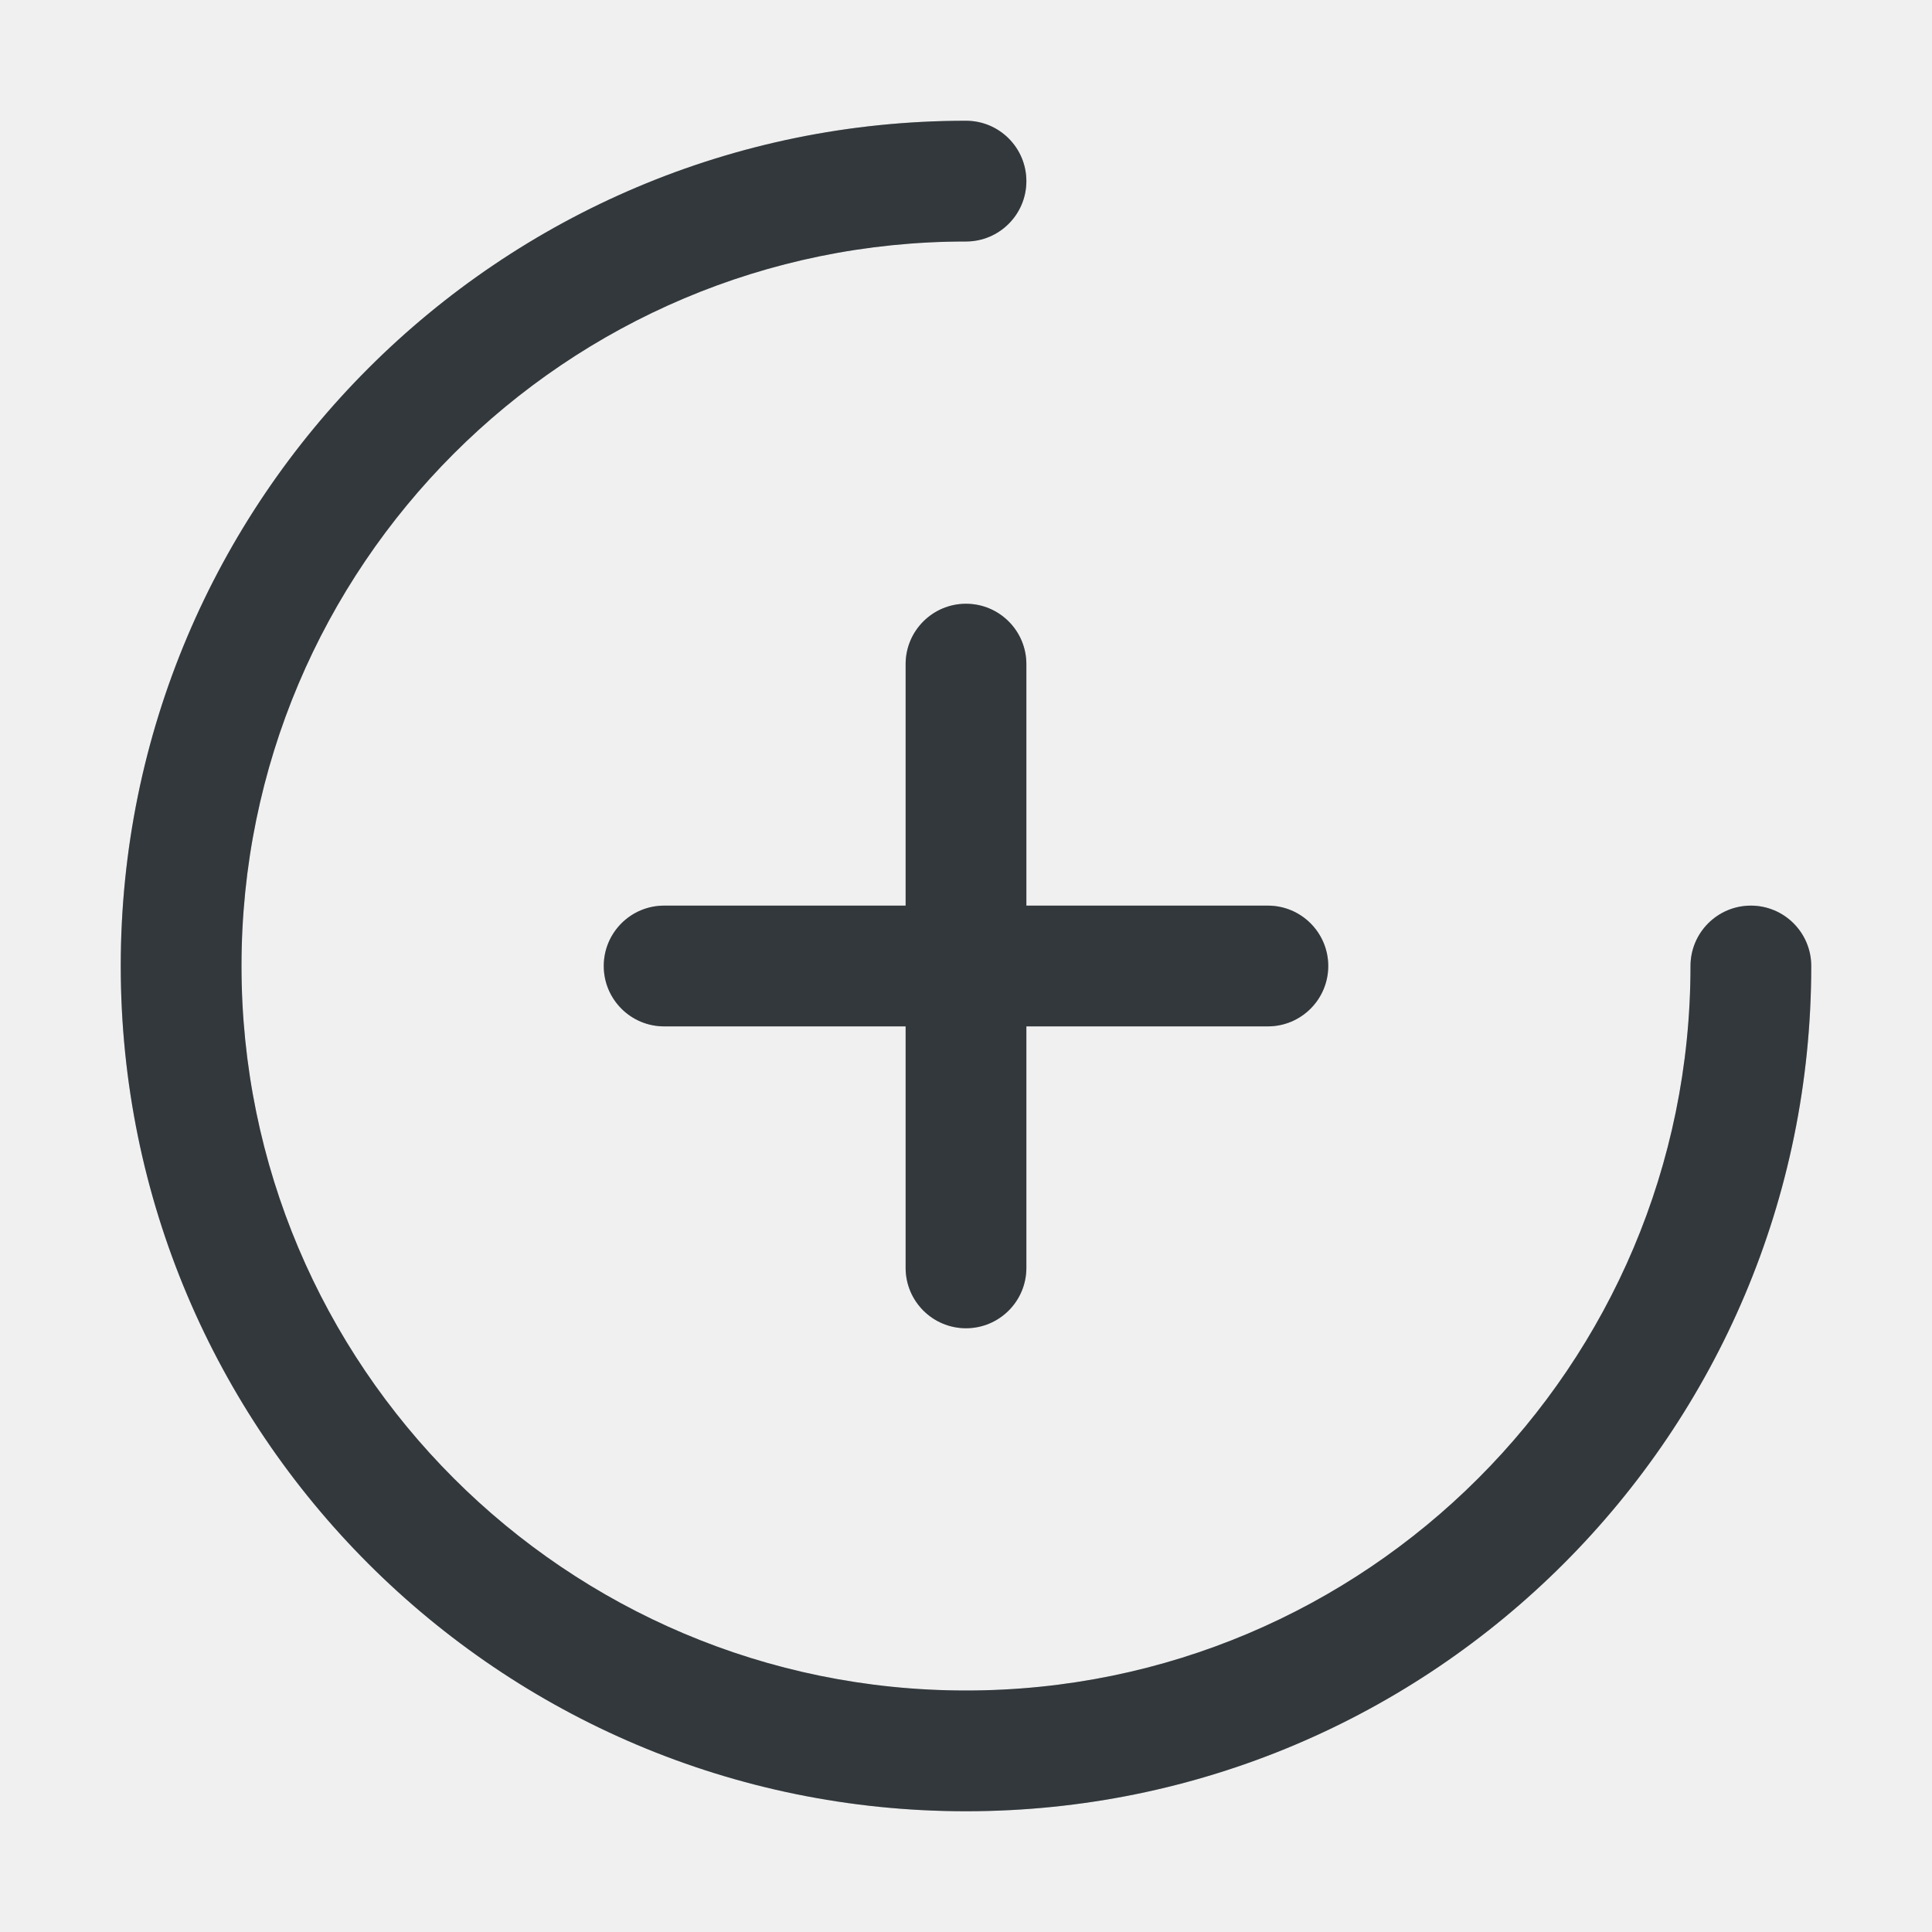
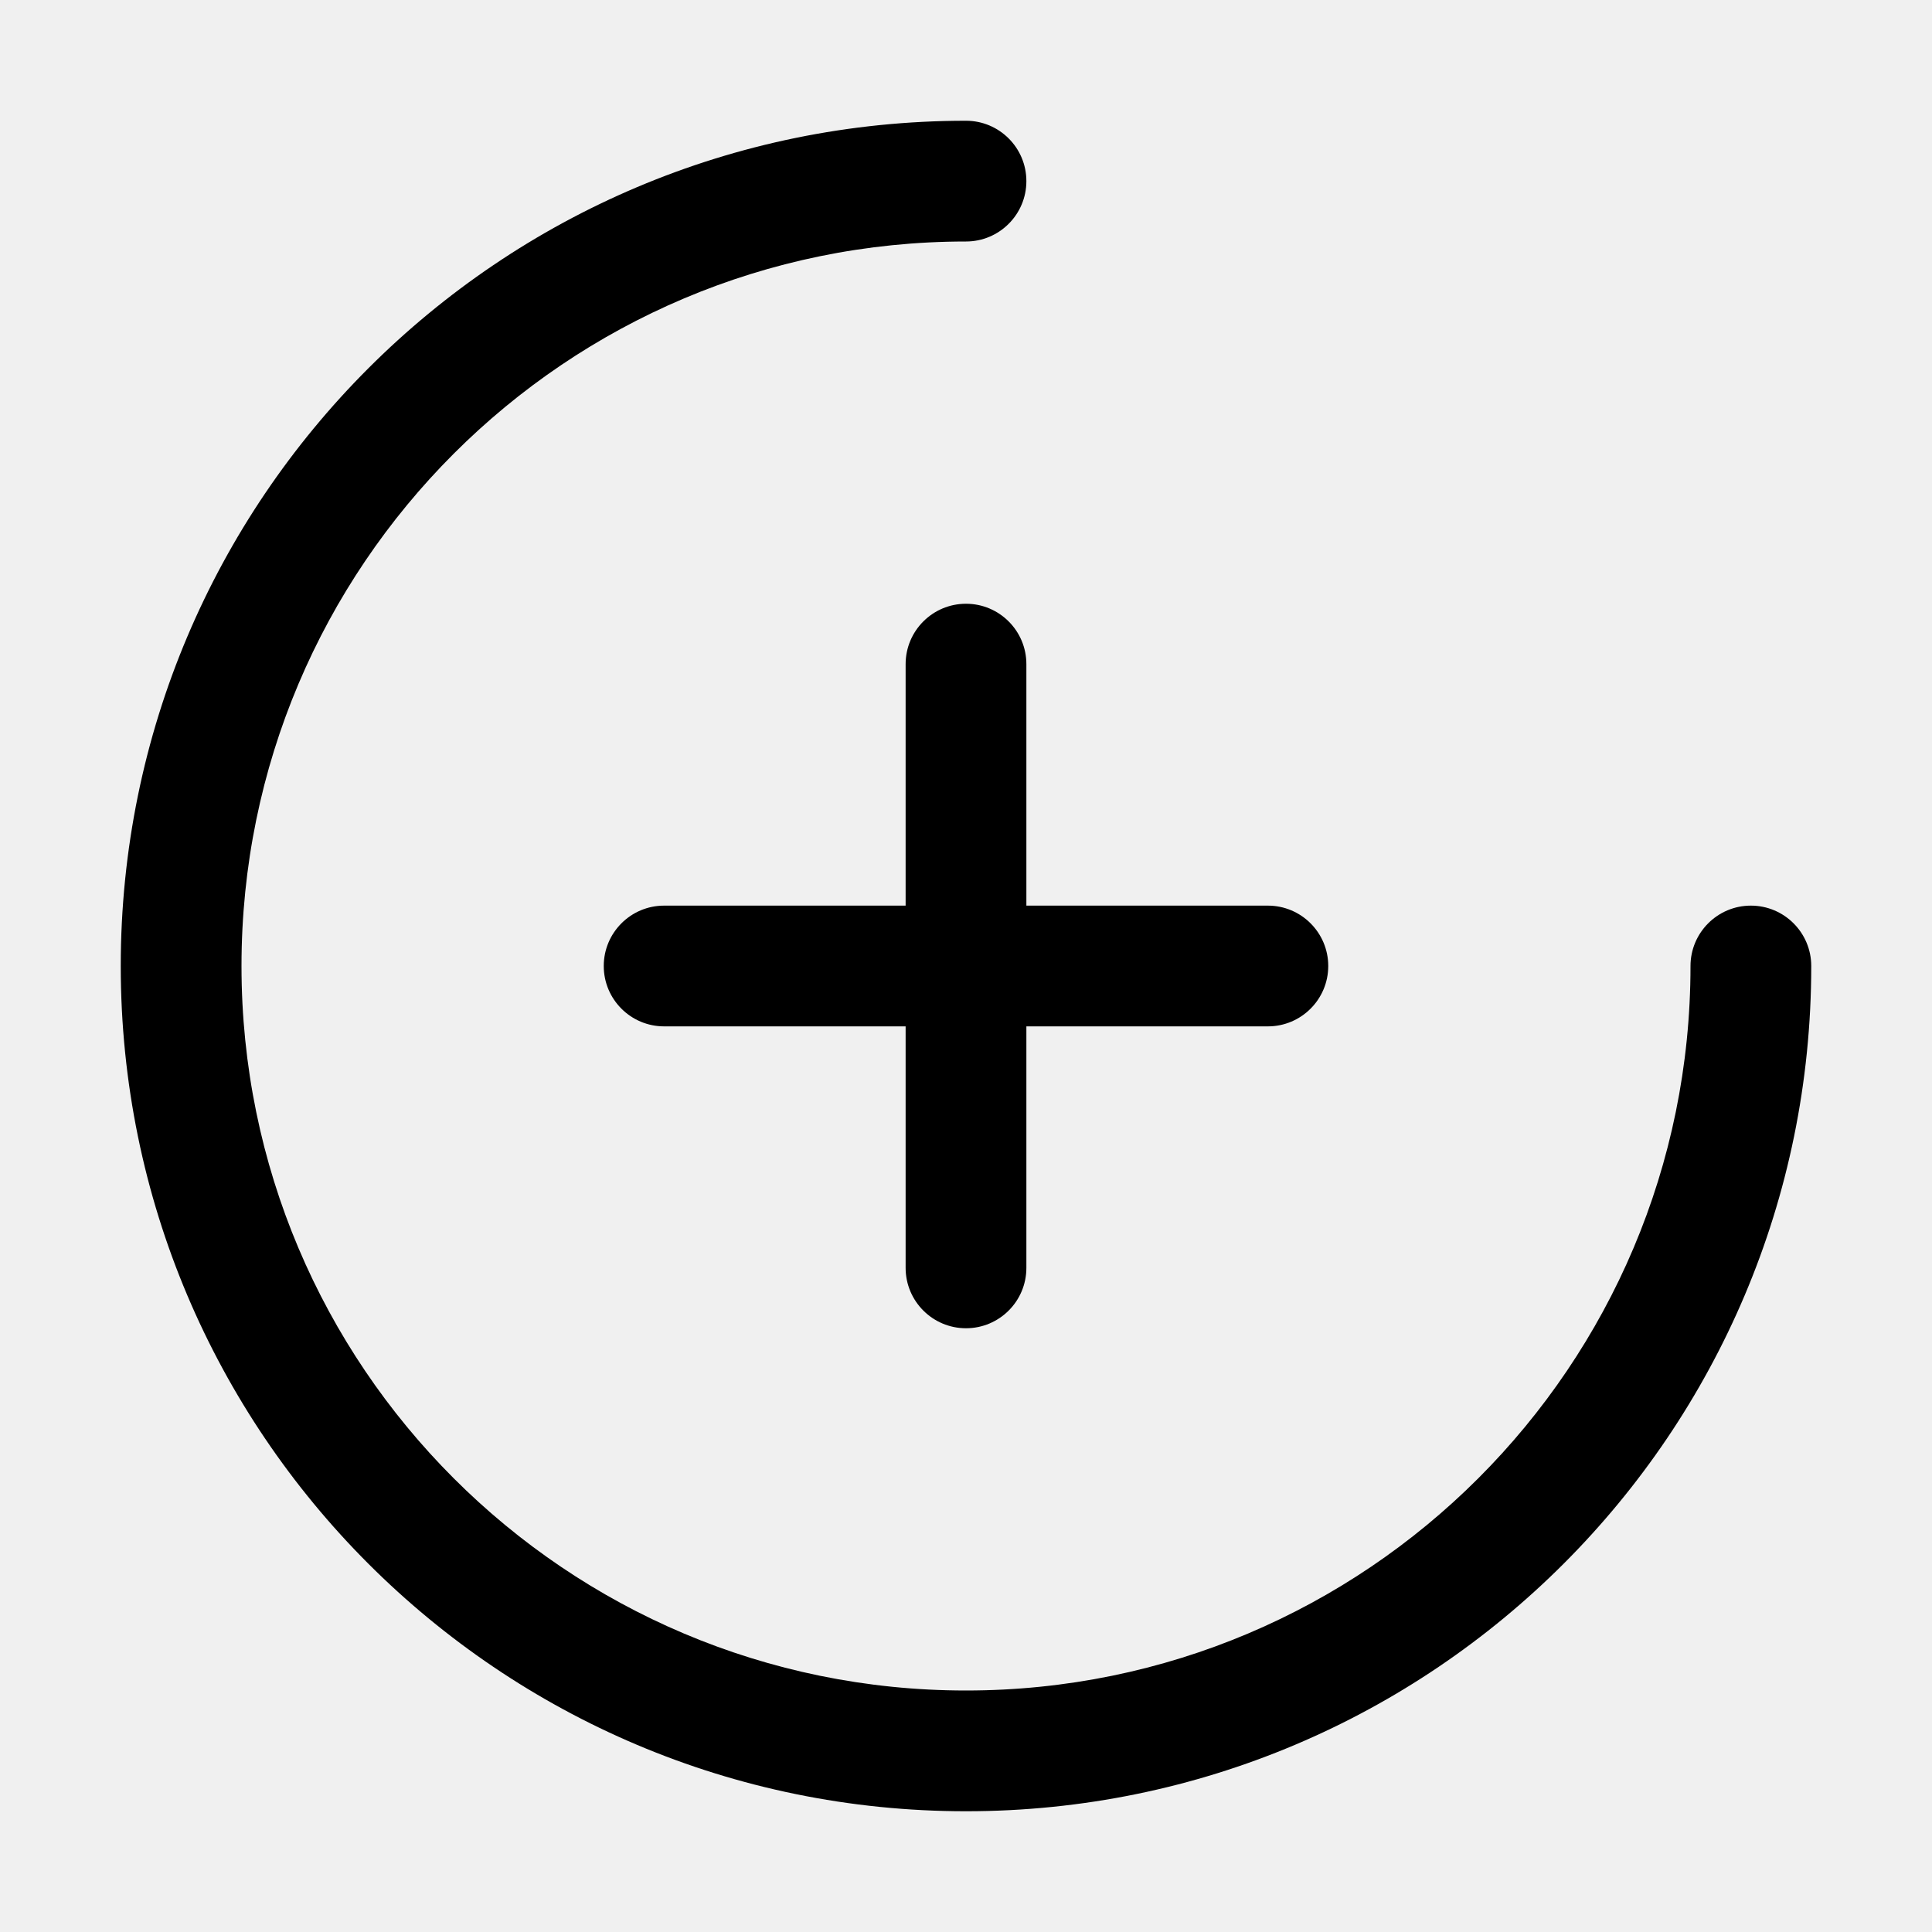
- <svg xmlns="http://www.w3.org/2000/svg" xmlns:xlink="http://www.w3.org/1999/xlink" width="32px" height="32px" viewBox="0 0 32 32" version="1.1">
-   <defs>
-     <path d="M13,15 L9,15 C8.448,15 8,14.552 8,14 C8,13.448 8.448,13 9,13 L13,13 L13,9 C13,8.448 13.448,8 14,8 C14.552,8 15,8.448 15,9 L15,13 L19,13 C19.552,13 20,13.448 20,14 C20,14.552 19.552,15 19,15 L15,15 L15,19 C15,19.552 14.552,20 14,20 C13.448,20 13,19.552 13,19 L13,15 Z M14,0 C14.552,0 15,0.448 15,1 C15,1.552 14.552,2 14,2 C7.373,2 2,7.373 2,14 C2,20.627 7.373,26 14,26 C20.627,26 26,20.627 26,14 C26,13.448 26.448,13 27,13 C27.552,13 28,13.448 28,14 C28,21.732 21.732,28 14,28 C6.268,28 0,21.732 0,14 C0,6.268 6.268,0 14,0 Z" id="path-1" />
-   </defs>
-   <g id="icon/primary/inactive/aplicação" stroke="none" stroke-width="1" fill="none" fill-rule="evenodd">
-     <rect fill="#FFFFFF" opacity="0" x="0" y="0" width="32" height="32" />
-     <g id="color/moon-900" transform="translate(2, 2)">
-       <mask id="mask-2" fill="white">
-         <use xlink:href="#path-1" />
-       </mask>
-       <use id="Mask" fill="#C5C5C5" fill-rule="nonzero" xlink:href="#path-1" />
-       <g mask="url(#mask-2)" fill="#32383C" id="Rectangle">
-         <g transform="translate(-2, -2)">
-           <rect x="0" y="0" width="32" height="32" />
-         </g>
-       </g>
-     </g>
+ <svg xmlns="http://www.w3.org/2000/svg" width="32" height="32" viewBox="0 0 32 32">
+   <g transform="translate(2, 2)">
+     <path d="M13,15 L9,15 C8.448,15 8,14.552 8,14 C8,13.448 8.448,13 9,13 L13,13 L13,9 C13,8.448 13.448,8 14,8 C14.552,8 15,8.448 15,9 L15,13 L19,13 C19.552,13 20,13.448 20,14 C20,14.552 19.552,15 19,15 L15,15 L15,19 C15,19.552 14.552,20 14,20 C13.448,20 13,19.552 13,19 L13,15 Z M14,0 C14.552,0 15,0.448 15,1 C15,1.552 14.552,2 14,2 C7.373,2 2,7.373 2,14 C2,20.627 7.373,26 14,26 C20.627,26 26,20.627 26,14 C26,13.448 26.448,13 27,13 C27.552,13 28,13.448 28,14 C28,21.732 21.732,28 14,28 C6.268,28 0,21.732 0,14 C0,6.268 6.268,0 14,0 Z" />
  </g>
</svg>
